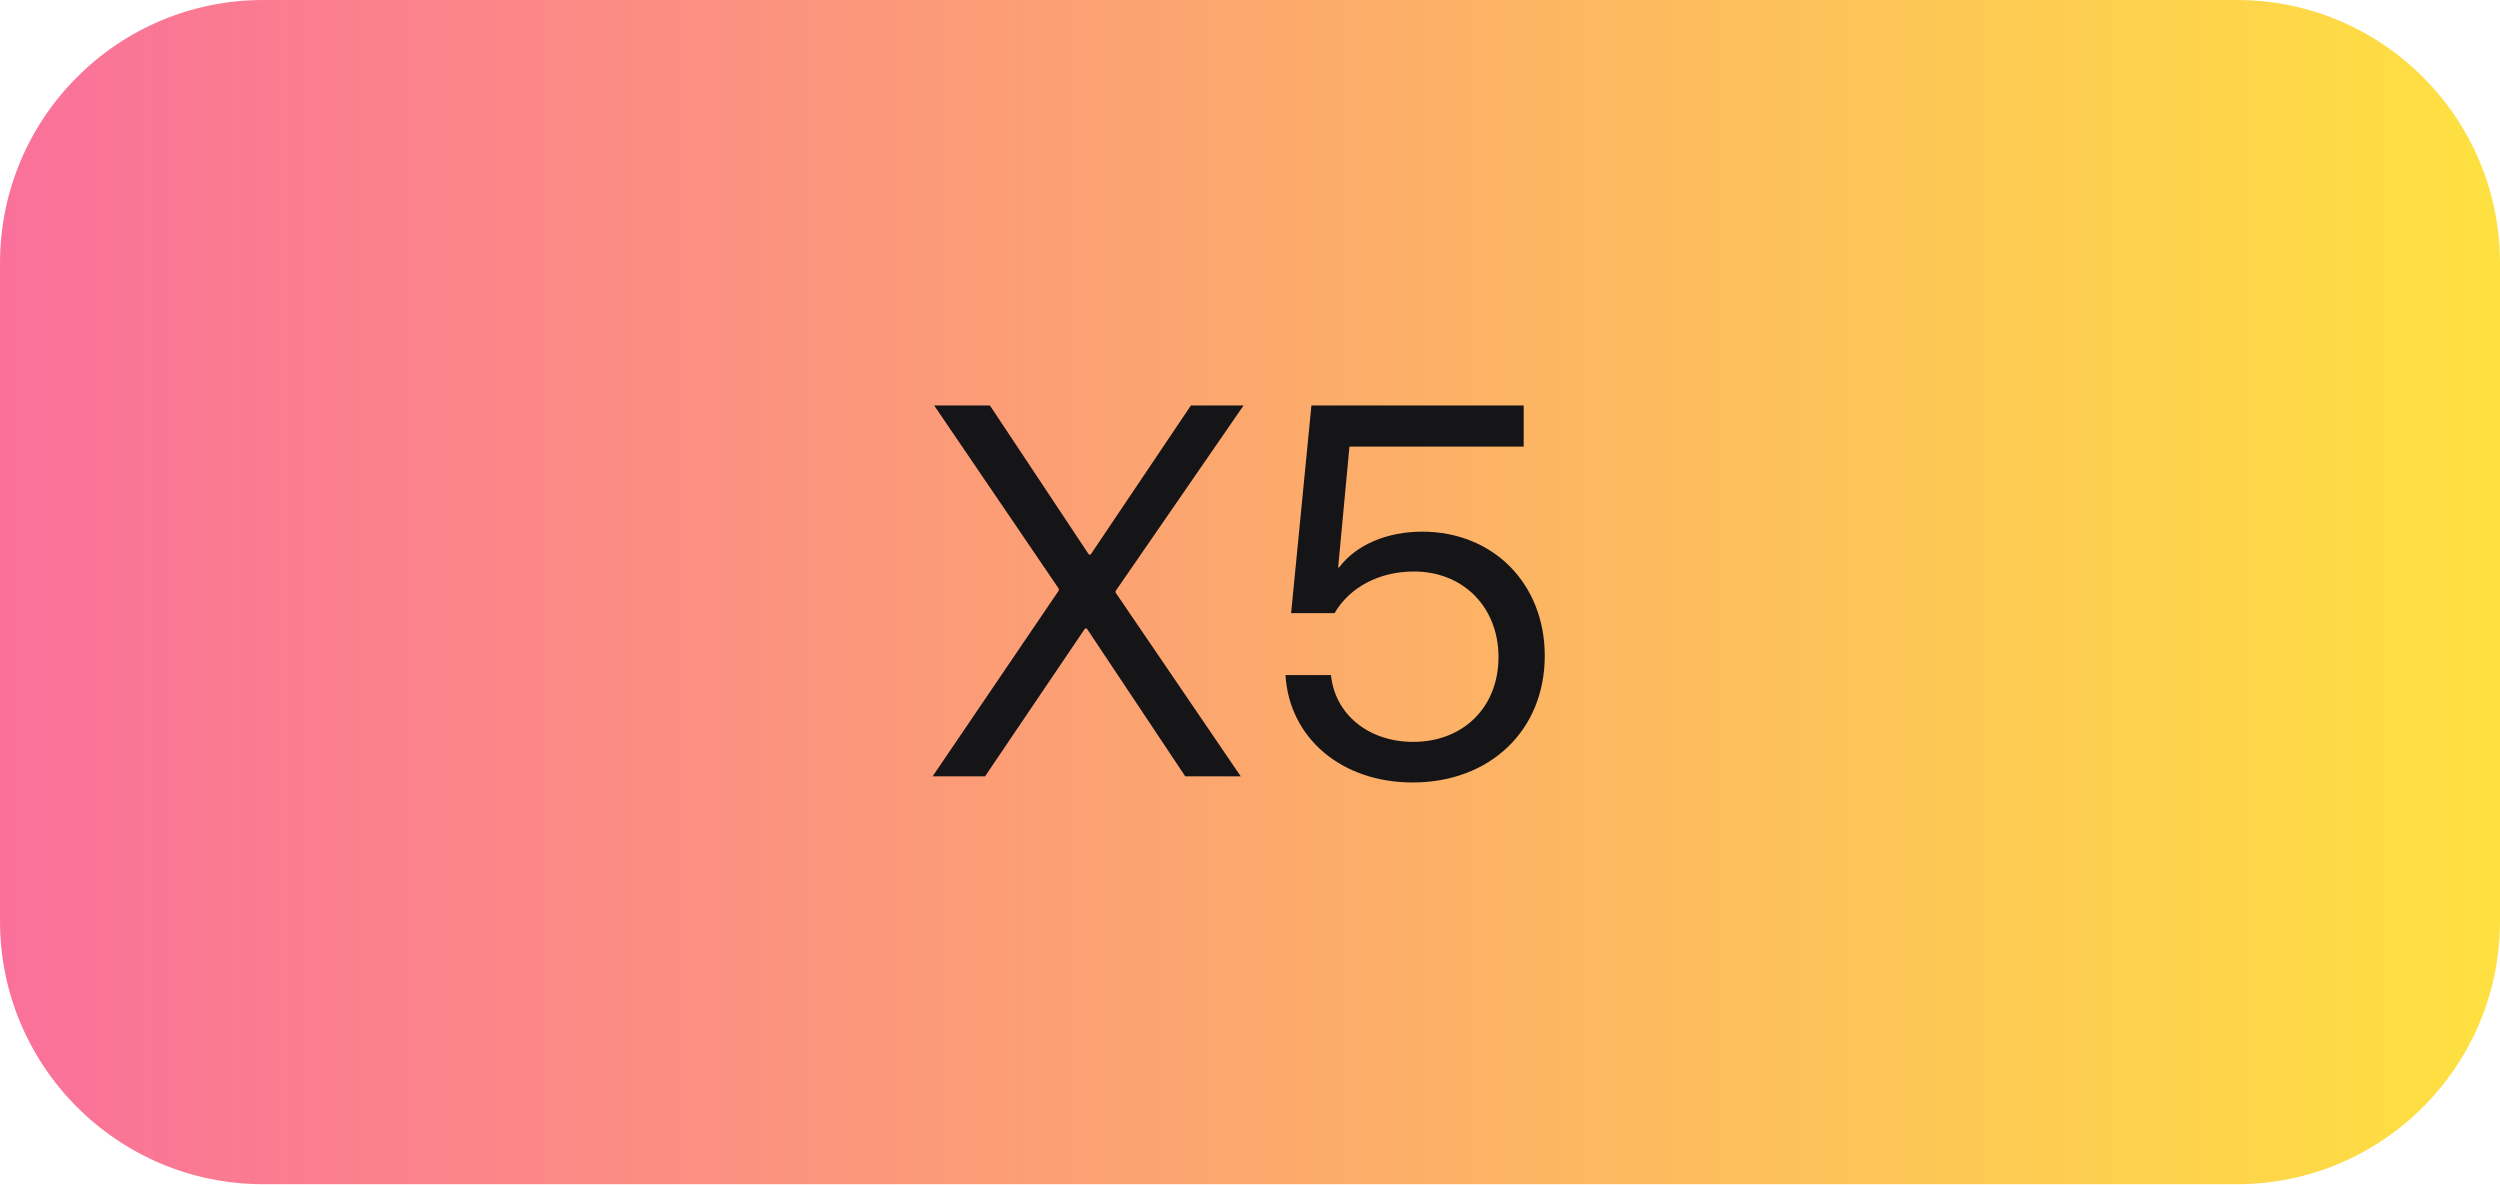
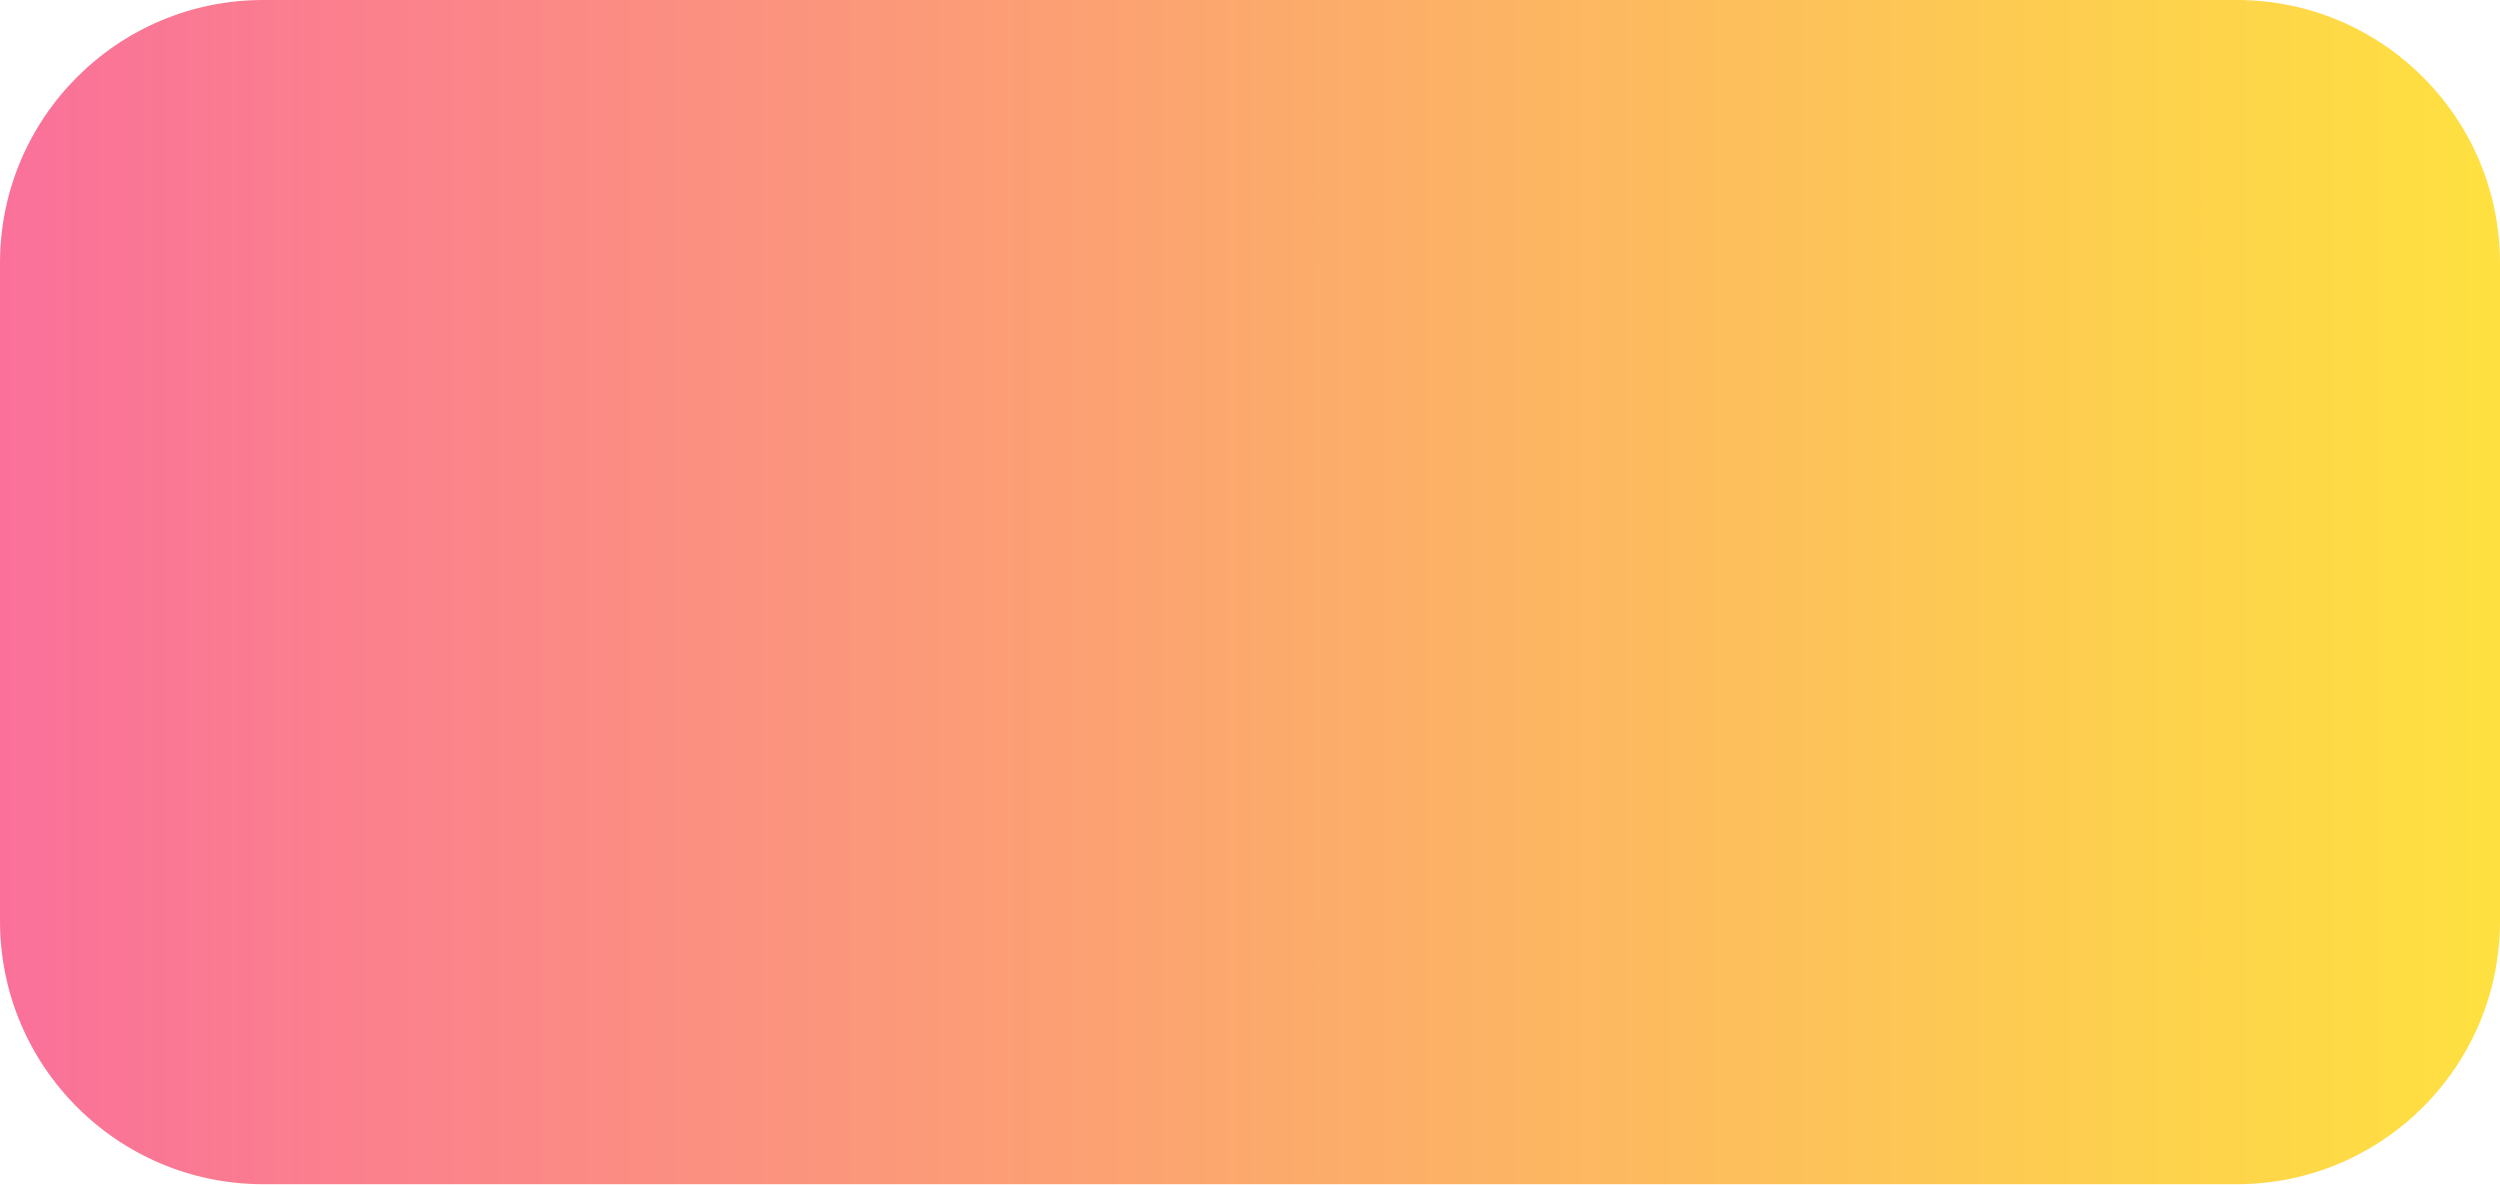
<svg xmlns="http://www.w3.org/2000/svg" width="95" height="45" viewBox="0 0 95 45" fill="none">
  <rect width="95" height="45" rx="10" fill="url(#paint0_linear_1582_289)" />
-   <path d="M35.44 29.5L40.234 22.439V22.371L35.498 15.408H37.617L41.377 21.072H41.445L45.254 15.408H47.256L42.393 22.459V22.518L47.148 29.5H45.039L41.299 23.885H41.23L37.432 29.5H35.44ZM53.682 29.734C50.986 29.734 48.994 28.055 48.848 25.652H50.576C50.732 27.156 52.012 28.191 53.701 28.191C55.615 28.191 56.943 26.863 56.943 24.969C56.943 23.074 55.605 21.717 53.73 21.717C52.412 21.717 51.289 22.312 50.713 23.299H49.062L49.834 15.408H57.9V16.971H51.279L50.85 21.561H50.889C51.523 20.711 52.695 20.203 54.043 20.203C56.748 20.203 58.701 22.186 58.701 24.92C58.701 27.752 56.621 29.734 53.682 29.734Z" fill="#151517" />
  <defs>
    <linearGradient id="paint0_linear_1582_289" x1="0" y1="22.5" x2="95" y2="22.5" gradientUnits="userSpaceOnUse">
      <stop stop-color="#FA709A" />
      <stop offset="1" stop-color="#FEE140" />
    </linearGradient>
  </defs>
</svg>
